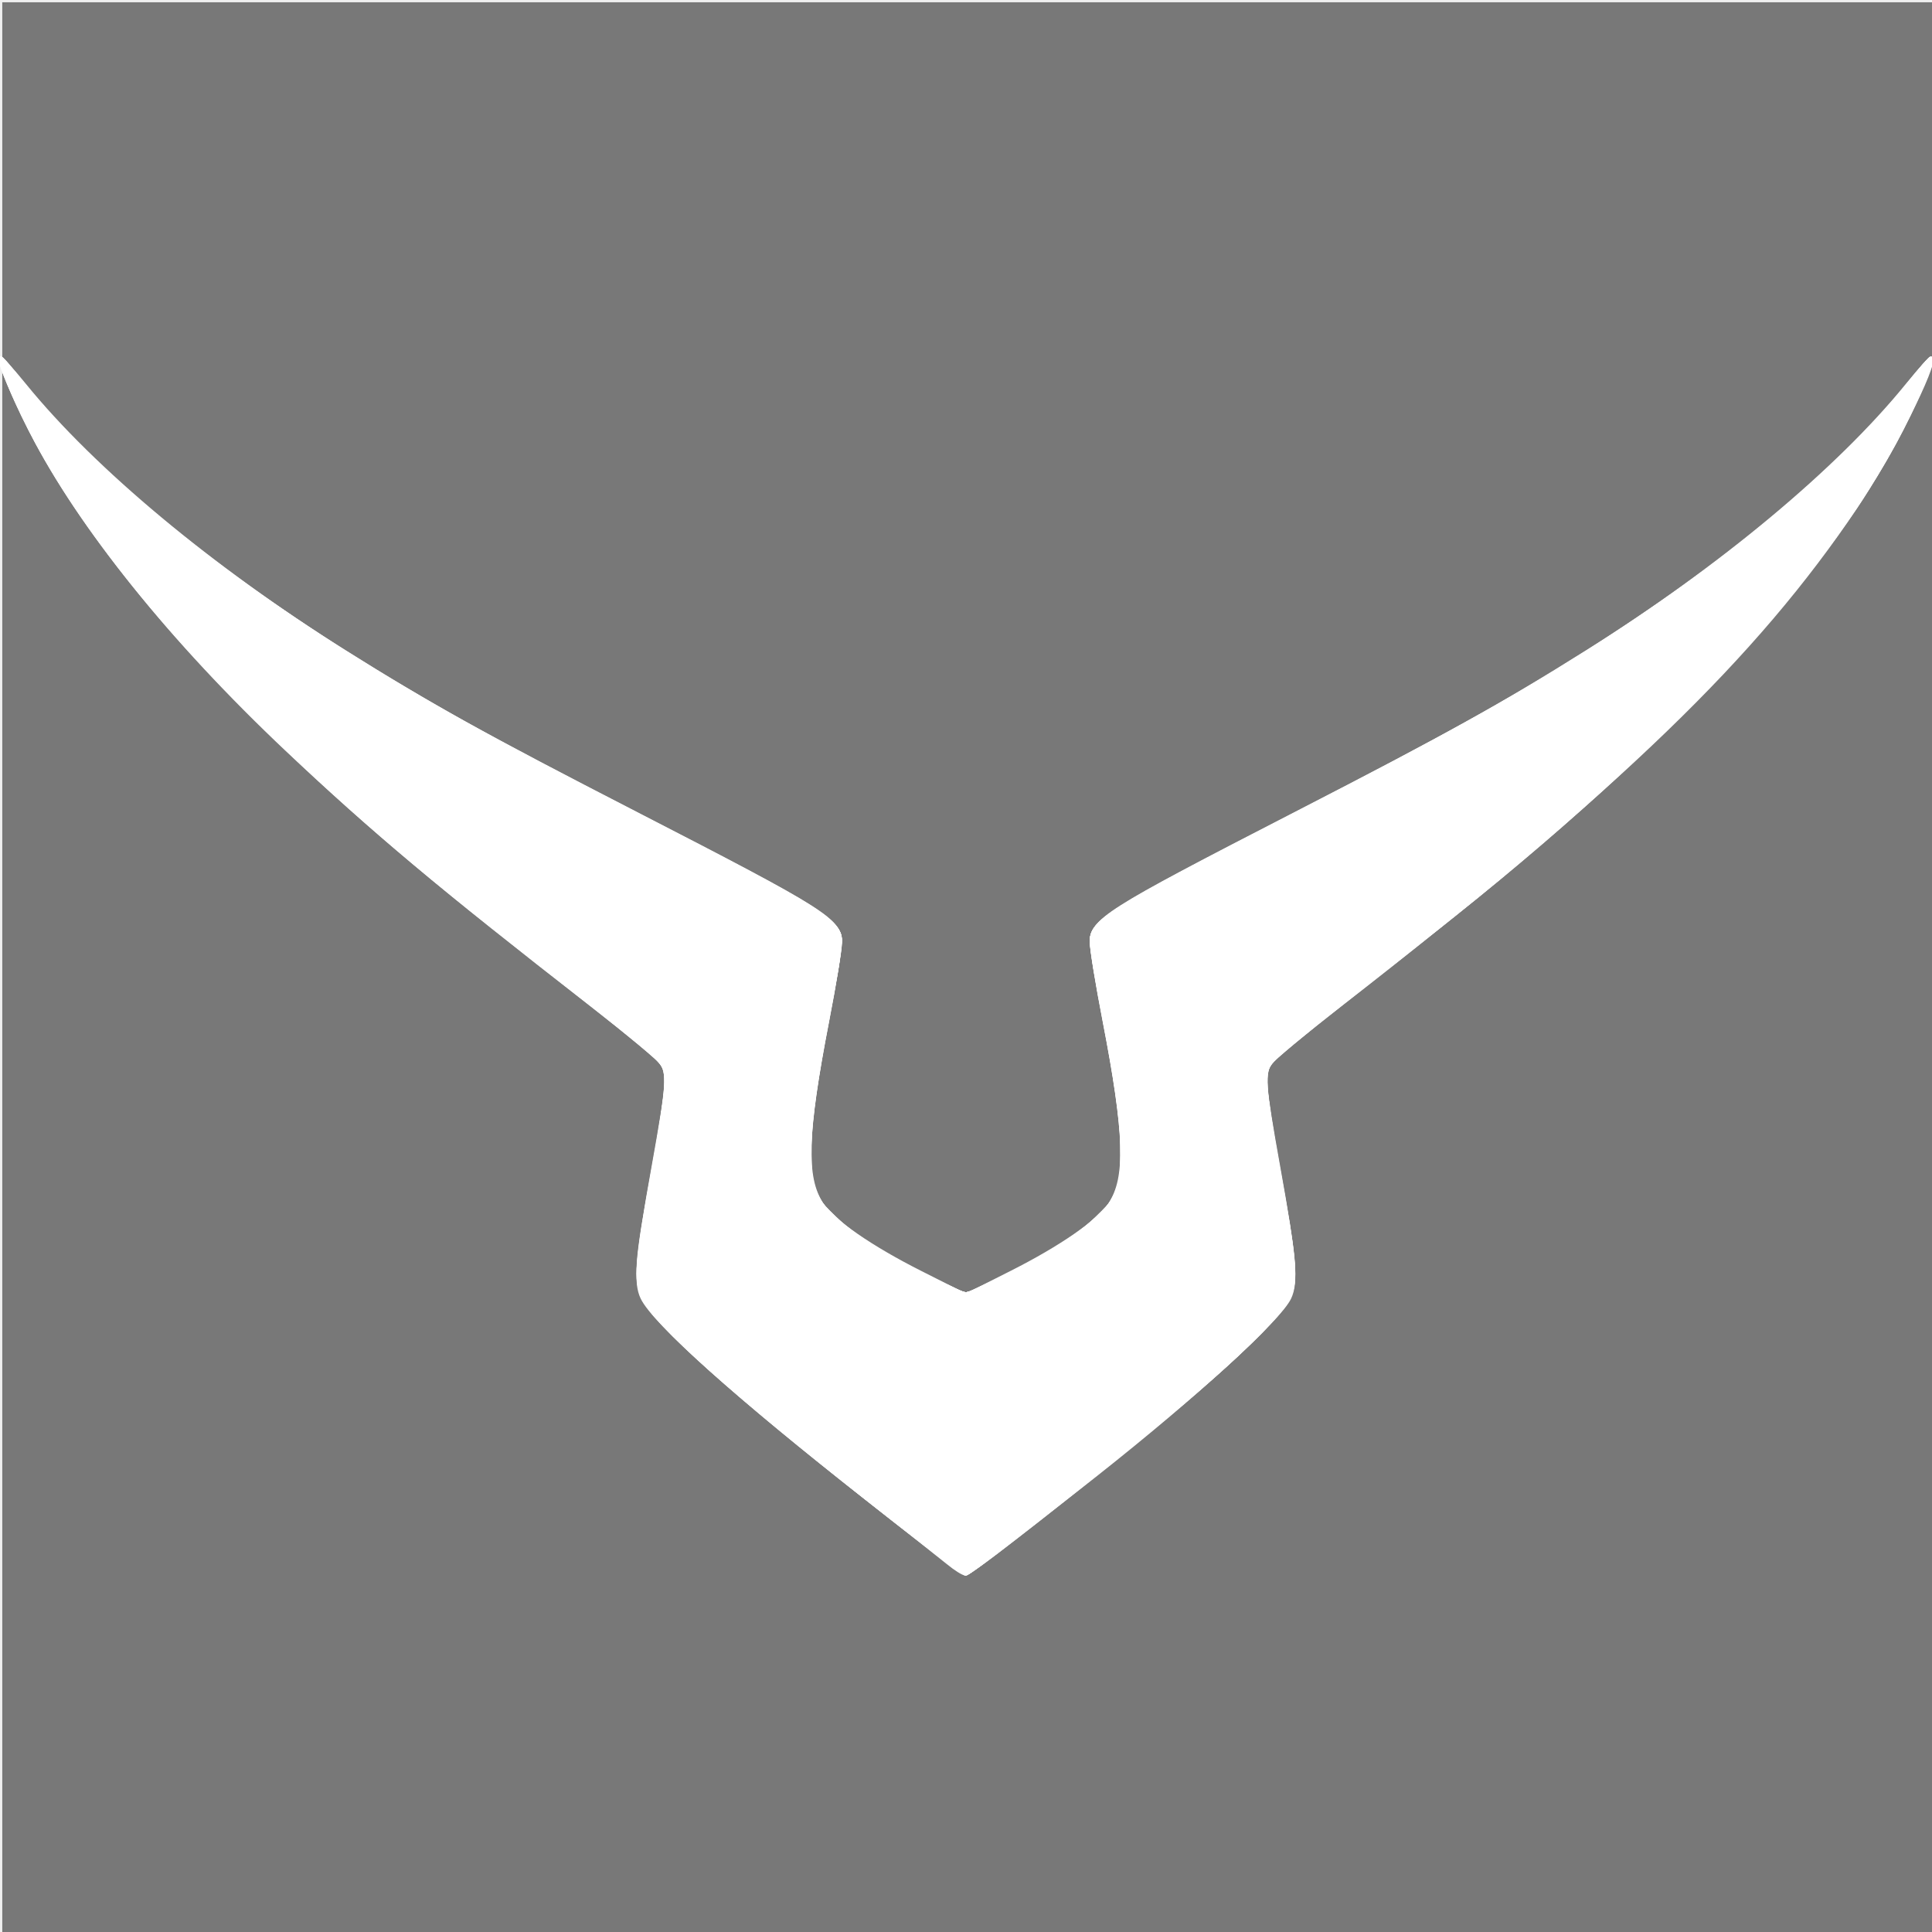
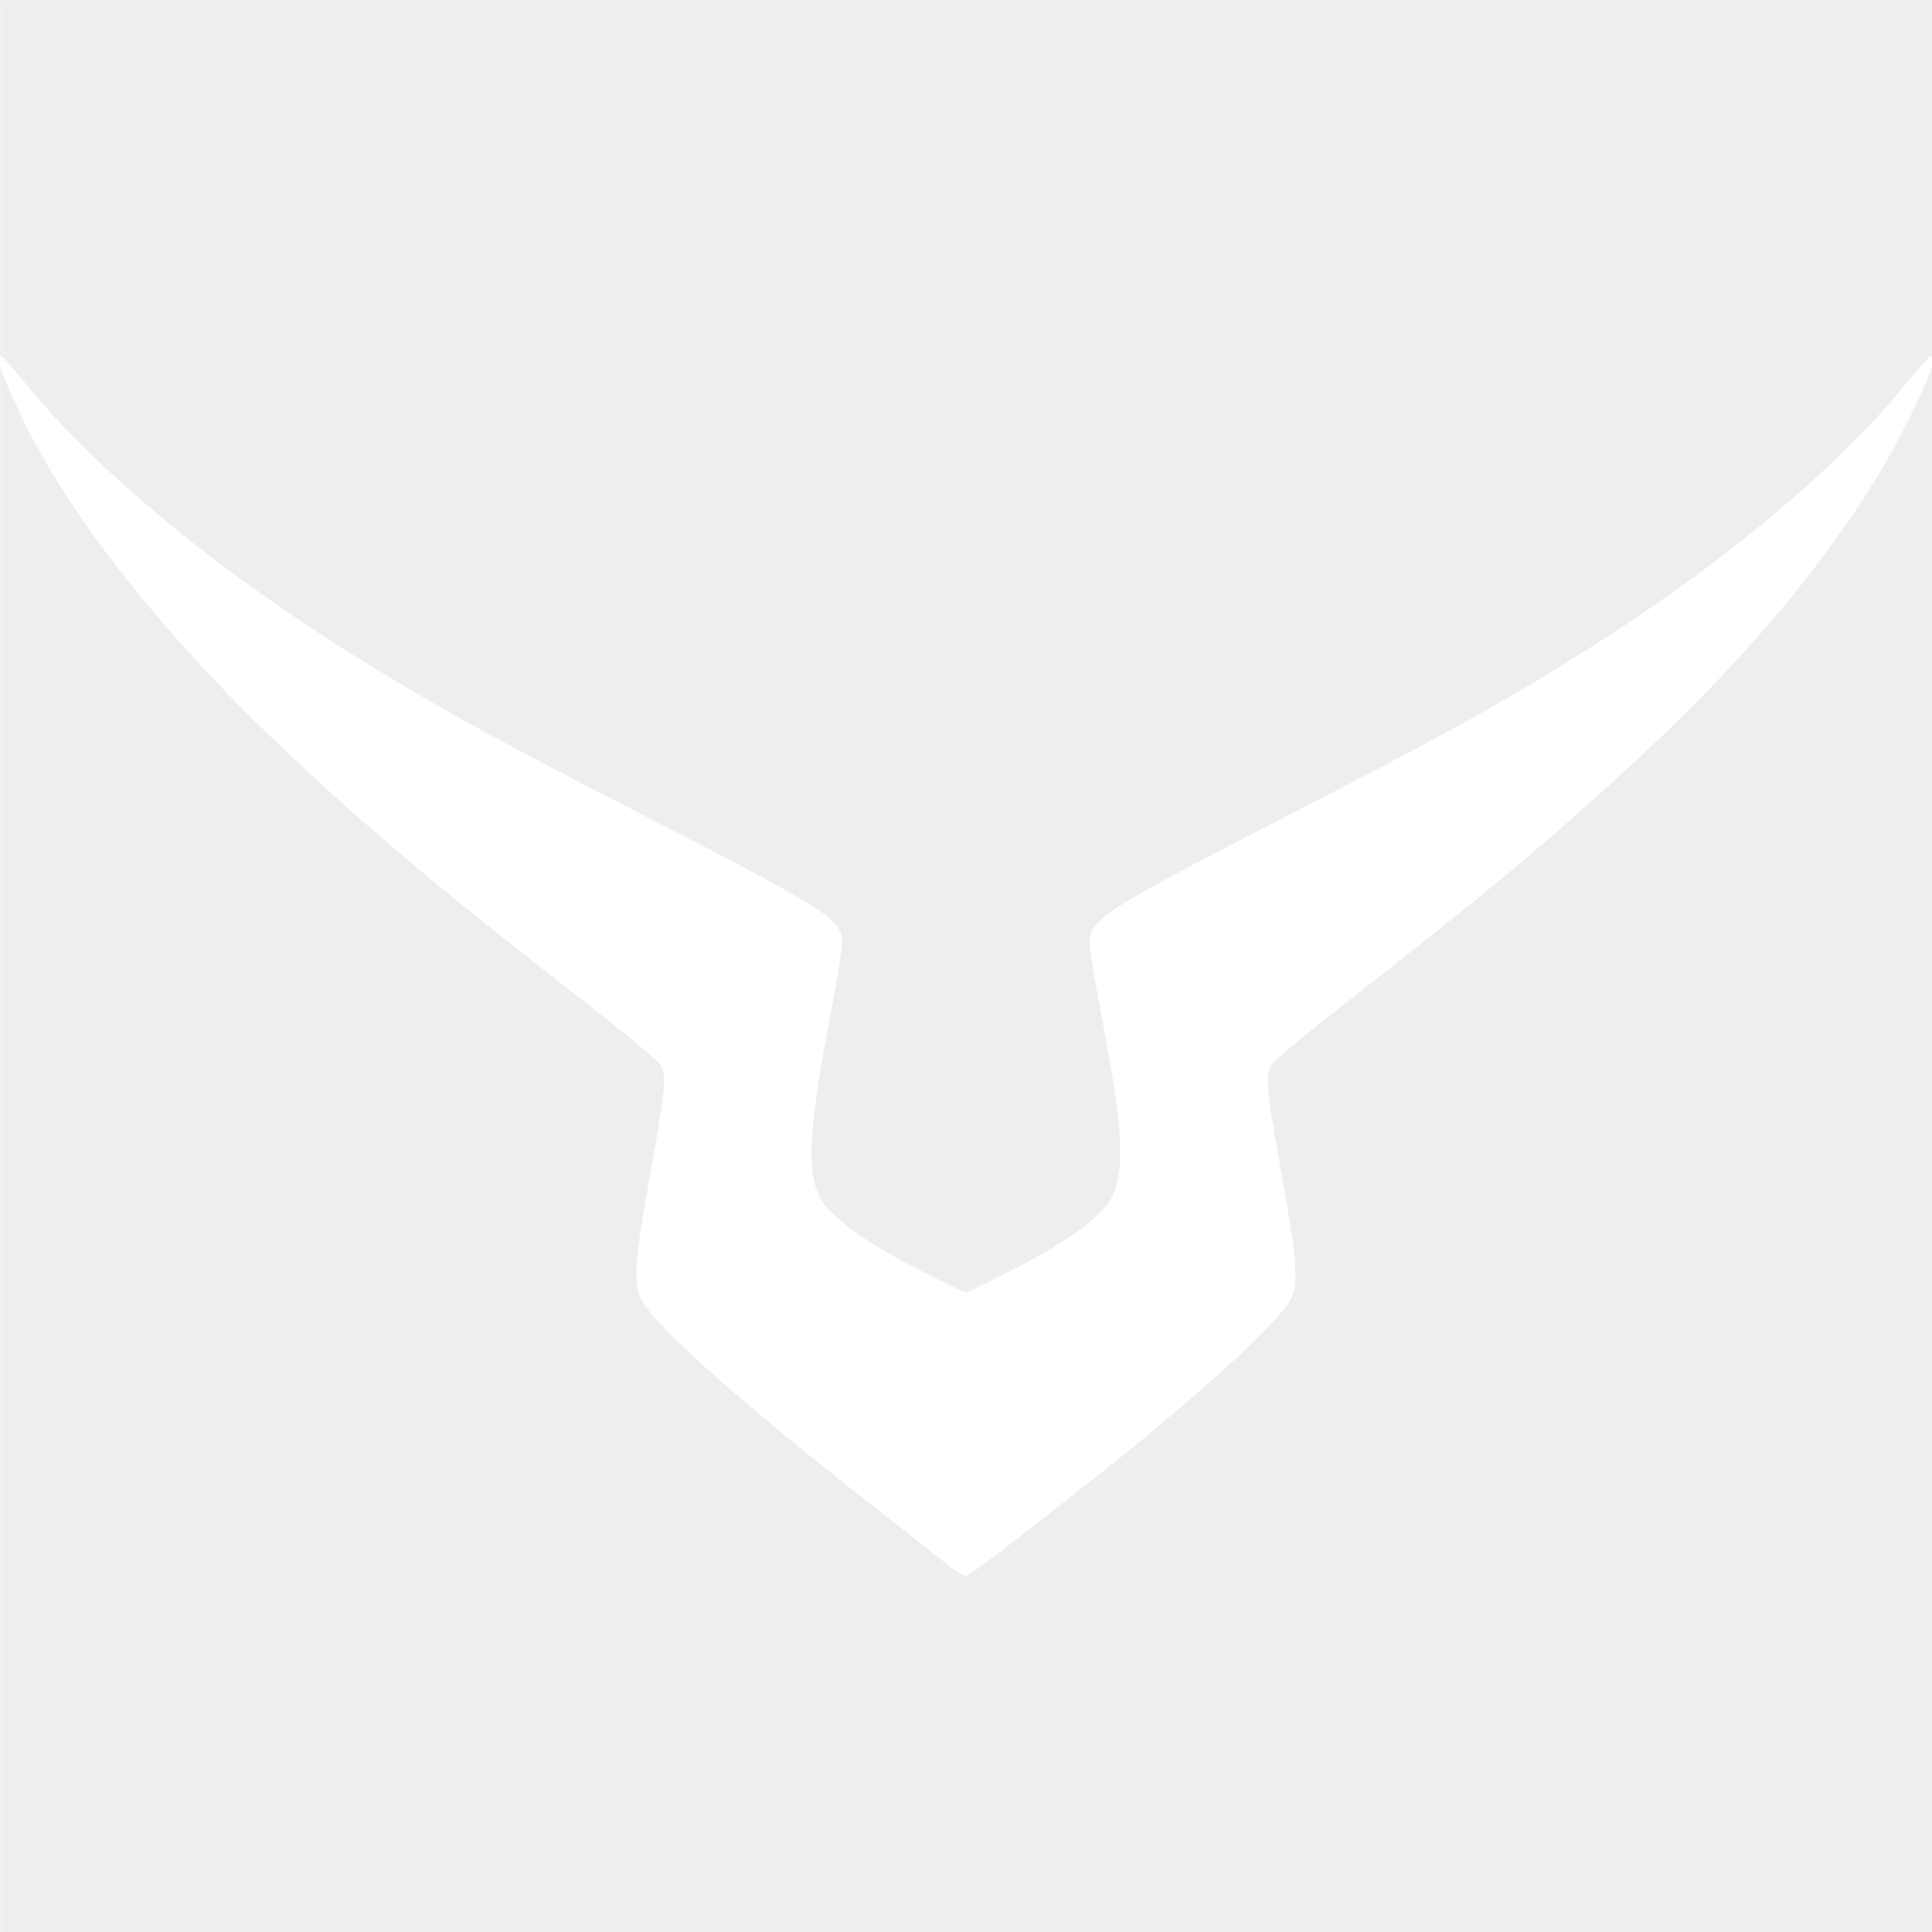
<svg xmlns="http://www.w3.org/2000/svg" version="1.1" id="svg10" width="484.034" height="484.034" viewBox="0 0 484.034 484.034">
  <defs id="defs14" />
  <g id="g18">
-     <rect y="0.567" x="0.567" height="484.034" width="484.034" id="rect862" style="opacity:0.5;fill:#000000;stroke:none;stroke-width:1.134;stroke-opacity:0.51;paint-order:stroke fill markers" />
+     <path d="m 0.567,0.567 h 484.034 v 484.034 H 0.567 Z" style="opacity:0.01;fill:#000000;stroke:none;stroke-width:1.134;stroke-opacity:0.51;paint-order:stroke fill markers" id="rect862" />
    <g style="fill:#ffffff;stroke:#ffffff" id="g856" transform="matrix(0.9999986,0,0,0.9999986,-0.02811916,-0.1463776)">
      <path style="fill:#ffffff;stroke:#ffffff;stroke-width:0.807" d="m 237.58,391.765 c -1.775,-1.458 -11.032,-8.765 -20.571,-16.239 -31.953,-25.034 -53.174,-44.031 -56.119,-50.237 -1.836,-3.869 -1.305,-10.051 2.852,-33.222 3.595,-20.036 3.83,-23.049 2.001,-25.66 -0.687,-0.981 -8.583,-7.49 -17.546,-14.464 C 110.222,222.397 93.626,208.491 71.905,188.017 43.14,160.903 19.944,132.081 7.878,108.461 3.265,99.431 -0.434,90.518 0.176,89.908 0.36,89.724 3.088,92.744 6.237,96.619 23.506,117.863 52.939,142.386 86.309,163.334 c 21.679,13.609 34.518,20.735 73.422,40.751 47.653,24.517 50.824,26.536 50.824,32.363 0,1.714 -1.44,10.513 -3.201,19.553 -5.472,28.101 -5.805,39.248 -1.368,45.866 2.888,4.308 12.205,10.758 24.535,16.986 l 11.496,5.806 11.496,-5.806 c 12.331,-6.228 21.647,-12.677 24.535,-16.986 4.436,-6.618 4.104,-17.766 -1.368,-45.866 -1.76,-9.04 -3.201,-17.839 -3.201,-19.553 0,-5.827 3.17,-7.845 50.824,-32.363 38.904,-20.016 51.743,-27.141 73.422,-40.751 33.37,-20.948 62.803,-45.471 80.072,-66.715 3.15,-3.875 5.877,-6.895 6.061,-6.711 1.442,1.442 -10.141,24.348 -18.889,37.356 -25.167,37.422 -59.134,70.219 -129.131,124.68 -8.963,6.974 -16.859,13.483 -17.546,14.464 -1.829,2.611 -1.593,5.624 2.001,25.66 4.17,23.244 4.69,29.348 2.833,33.262 -2.561,5.397 -23.66,24.664 -48.437,44.233 -23.827,18.818 -31.885,24.924 -32.848,24.89 -0.569,-0.02 -2.486,-1.229 -4.261,-2.686 z" id="path898" />
      <path style="fill:#ffffff;stroke:#ffffff;stroke-width:0.807" d="m 232.019,387.26 c -43.558,-33.768 -67.101,-54.364 -70.744,-61.891 -2.222,-4.591 -1.927,-8.965 2.063,-30.512 3.788,-20.457 4.257,-25.581 2.574,-28.149 -0.718,-1.095 -8.846,-7.894 -18.063,-15.108 -9.217,-7.214 -21.912,-17.227 -28.211,-22.251 C 58.917,180.918 18.048,134.704 2.417,96.798 1.069,93.53 0.065,90.571 0.185,90.223 0.305,89.874 2.735,92.493 5.585,96.042 25.037,120.269 58.492,147.132 99.63,171.56 c 17.991,10.683 27.716,15.96 59.697,32.391 46.417,23.848 51.227,26.883 51.227,32.324 0,1.653 -1.437,10.464 -3.192,19.58 -5.439,28.236 -5.863,39.94 -1.662,45.84 3.758,5.277 14.359,12.388 28.855,19.354 l 7.462,3.586 7.462,-3.586 c 14.495,-6.966 25.097,-14.077 28.855,-19.354 4.201,-5.899 3.776,-17.604 -1.662,-45.84 -1.756,-9.115 -3.192,-17.926 -3.192,-19.58 0,-5.441 4.81,-8.476 51.227,-32.324 42.659,-21.917 62.697,-33.331 85.916,-48.94 28.582,-19.214 53.653,-41.061 68.006,-59.262 2.733,-3.466 5.075,-5.984 5.204,-5.597 0.129,0.387 -0.868,3.378 -2.215,6.646 -15.631,37.906 -56.5,84.119 -117.222,132.552 -6.299,5.024 -18.994,15.037 -28.211,22.251 -9.217,7.214 -17.345,14.012 -18.063,15.108 -1.681,2.565 -1.215,7.67 2.567,28.149 3.56,19.272 4.122,25.061 2.817,29.013 -2.375,7.196 -25.744,27.924 -71.28,63.226 -5.243,4.065 -9.837,7.391 -10.208,7.391 -0.371,0 -4.87,-3.252 -9.997,-7.227 z" id="path896" />
      <path style="fill:#ffffff;stroke:#ffffff;stroke-width:0.807" d="m 227.846,383.916 c -44.006,-34.242 -64.973,-52.941 -67.314,-60.032 -1.292,-3.915 -0.757,-9.076 3.266,-31.485 3.685,-20.528 3.857,-23.504 1.531,-26.462 -0.914,-1.162 -11.533,-9.815 -23.597,-19.228 C 129.669,237.295 114.715,225.378 108.502,220.227 60.21,180.187 26.063,142.508 8.931,110.359 4.924,102.84 -0.374,90.458 0.179,89.905 0.342,89.742 1.964,91.518 3.785,93.849 18.291,112.422 41.645,133.269 68.975,152.042 c 26.229,18.017 46.161,29.353 102.485,58.289 34.85,17.904 39.098,20.728 39.09,25.988 -0.002,1.581 -1.454,10.316 -3.224,19.412 -5.445,27.969 -5.871,40.001 -1.626,45.963 3.904,5.483 15.052,12.962 28.932,19.411 l 7.385,3.431 7.385,-3.431 c 13.88,-6.449 25.028,-13.928 28.932,-19.411 4.245,-5.962 3.82,-17.994 -1.626,-45.963 -1.771,-9.096 -3.222,-17.831 -3.224,-19.412 -0.008,-5.26 4.239,-8.084 39.09,-25.988 56.325,-28.936 76.256,-40.272 102.485,-58.289 27.33,-18.773 50.684,-39.62 65.189,-58.193 1.821,-2.332 3.444,-4.107 3.606,-3.945 0.553,0.553 -4.745,12.935 -8.751,20.454 -17.132,32.15 -51.279,69.829 -99.571,109.869 -6.213,5.151 -21.167,17.068 -33.231,26.481 -12.064,9.413 -22.682,18.066 -23.597,19.228 -2.327,2.958 -2.155,5.934 1.531,26.462 4.023,22.409 4.558,27.57 3.266,31.485 -1.303,3.948 -9.65,12.704 -23.4,24.544 -14.978,12.898 -55.142,44.794 -57.586,45.732 -0.554,0.213 -7.155,-4.397 -14.669,-10.244 z" id="path894" />
      <path style="fill:#ffffff;stroke:#ffffff;stroke-width:0.807" d="m 237.176,391.103 c -30.049,-22.745 -61.584,-49.082 -71.184,-59.452 -7.524,-8.127 -7.58,-9.129 -2.179,-39.101 1.748,-9.699 3.178,-19.336 3.178,-21.416 0,-4.793 -0.208,-4.995 -25.008,-24.311 C 77.253,196.407 41.808,161.654 17.776,125.042 9.82,112.92 -1.041,91.125 0.239,89.845 0.379,89.705 1.776,91.304 3.343,93.4 17.173,111.904 43.449,134.983 73.815,155.3 c 23.915,16 39.783,25.112 78.655,45.168 40.476,20.882 48.81,25.42 53.624,29.199 5.526,4.337 5.492,3.621 1.233,25.799 -4.138,21.548 -5.365,33.736 -4.052,40.241 0.873,4.324 1.465,5.275 6.003,9.638 5.578,5.363 14.317,10.821 25.42,15.879 l 7.318,3.333 7.318,-3.333 c 11.103,-5.057 19.842,-10.516 25.42,-15.879 4.538,-4.362 5.131,-5.314 6.003,-9.638 1.313,-6.506 0.086,-18.694 -4.052,-40.241 -1.775,-9.242 -3.227,-18.04 -3.227,-19.551 0,-5.12 3.816,-7.449 58.084,-35.447 14.42,-7.44 29.486,-15.348 33.479,-17.575 53.11,-29.614 92.738,-60.19 114.929,-88.676 1.974,-2.534 3.699,-4.496 3.835,-4.361 1.27,1.27 -9.627,23.119 -17.548,35.186 -24.032,36.612 -59.477,71.365 -124.207,121.781 -24.8,19.316 -25.008,19.518 -25.008,24.311 0,2.08 1.43,11.717 3.178,21.416 5.791,32.135 5.958,30.986 -6.278,43.057 -4.728,4.665 -14.043,13.029 -20.698,18.587 -16.591,13.856 -50.295,40.32 -51.3,40.28 -0.182,-0.007 -2.327,-1.524 -4.767,-3.372 z" id="path892" />
      <path style="fill:#ffffff;stroke:#ffffff;stroke-width:0.807" d="m 233.882,388.562 c -29.098,-22.248 -58.46,-46.831 -67.162,-56.229 -8.323,-8.99 -8.343,-9.255 -2.878,-39.684 1.732,-9.645 3.149,-19.282 3.149,-21.416 0,-4.956 -0.004,-4.959 -27.025,-26.026 C 115.553,226.175 110.072,221.719 94.79,208.489 47.92,167.91 16.007,129.332 2.834,97.33 1.217,93.403 0.011,90.073 0.153,89.931 0.296,89.788 2.639,92.457 5.36,95.861 23.381,118.404 51.837,142.024 88.739,165.07 c 20.55,12.834 35.674,21.133 80.439,44.142 28.356,14.575 32.055,16.653 37.948,21.322 4.337,3.437 4.337,3.427 0.19,24.937 -4.18,21.679 -5.389,33.657 -4.058,40.192 0.89,4.368 1.477,5.312 6.021,9.681 5.545,5.331 14.512,10.94 25.545,15.979 l 7.194,3.286 7.194,-3.286 c 11.033,-5.039 19.999,-10.648 25.545,-15.979 4.544,-4.368 5.131,-5.312 6.021,-9.681 1.331,-6.535 0.122,-18.514 -4.058,-40.192 -4.147,-21.511 -4.148,-21.5 0.19,-24.937 5.893,-4.669 9.592,-6.748 37.948,-21.322 44.765,-23.009 59.889,-31.308 80.439,-44.142 36.902,-23.046 65.358,-46.666 83.379,-69.209 2.721,-3.404 5.064,-6.073 5.207,-5.93 0.142,0.142 -1.064,3.472 -2.68,7.399 -13.173,32.002 -45.087,70.58 -91.956,111.159 -15.282,13.231 -20.763,17.686 -45.176,36.719 -27.021,21.066 -27.025,21.07 -27.025,26.026 0,2.134 1.417,11.771 3.149,21.416 3.98,22.165 4.462,26.55 3.363,30.631 -1.159,4.305 -8.443,12.122 -22.918,24.595 -15.343,13.221 -57.418,46.632 -58.691,46.606 -0.182,-0.004 -3.811,-2.667 -8.063,-5.918 z" id="path890" />
      <path style="fill:#ffffff;stroke:#ffffff;stroke-width:0.807" d="m 227.482,383.479 c -39.036,-30.467 -59.504,-48.123 -65.024,-56.089 -2.134,-3.08 -2.312,-3.885 -2.182,-9.876 0.078,-3.587 1.621,-14.499 3.429,-24.247 1.808,-9.749 3.287,-19.566 3.287,-21.815 0,-3.763 -0.274,-4.351 -3.429,-7.351 -1.886,-1.793 -12.686,-10.469 -24,-19.279 C 103.229,216.528 82.196,198.291 60.376,176.162 35.454,150.887 17.435,127.415 7.507,107.294 3.319,98.808 -0.256,90.353 0.343,90.353 c 0.176,0 2.751,2.939 5.723,6.531 24.584,29.715 63.498,59.044 117.363,88.454 7.321,3.997 26.38,13.971 42.353,22.163 39.993,20.512 44.773,23.54 44.773,28.362 0,1.436 -1.459,10.187 -3.242,19.445 -1.783,9.258 -3.653,21.037 -4.155,26.175 -1.62,16.587 0.558,21.226 14.243,30.332 6.782,4.513 22.487,12.465 24.617,12.465 2.129,0 17.834,-7.953 24.617,-12.465 13.685,-9.106 15.863,-13.745 14.243,-30.332 -0.502,-5.138 -2.372,-16.916 -4.155,-26.175 -1.783,-9.258 -3.242,-18.008 -3.242,-19.445 0,-4.822 4.78,-7.85 44.773,-28.362 15.973,-8.192 35.032,-18.166 42.353,-22.163 53.865,-29.41 92.779,-58.739 117.363,-88.454 2.972,-3.592 5.547,-6.531 5.723,-6.531 0.599,0 -2.977,8.455 -7.164,16.941 -15.543,31.5 -50.76,70.901 -100.191,112.096 -6.212,5.177 -20.551,16.621 -31.866,25.431 -11.314,8.81 -22.114,17.486 -24,19.279 -3.154,3 -3.429,3.588 -3.429,7.351 0,2.25 1.479,12.067 3.287,21.815 3.806,20.52 4.364,29.491 2.053,33.018 -5.044,7.699 -25.113,25.324 -59.391,52.158 -17.112,13.396 -20.589,16.044 -21.064,16.044 -0.187,0 -6.688,-4.954 -14.445,-11.008 z" id="path888" />
      <path style="fill:#ffffff;stroke:#ffffff;stroke-width:0.807" d="m 229.466,384.996 c -39.926,-31.117 -62.771,-50.867 -67.737,-58.559 -2.326,-3.603 -1.812,-12.2 1.949,-32.639 1.822,-9.9 3.313,-19.898 3.313,-22.219 0,-3.91 -0.251,-4.46 -3.429,-7.508 -1.886,-1.809 -12.867,-10.648 -24.403,-19.643 C 103.98,216.999 87.452,202.825 65.881,181.586 33.157,149.365 12.475,121.344 1.969,94.992 0.952,92.44 0.234,90.353 0.372,90.353 c 0.139,0 2.264,2.489 4.722,5.532 C 24.84,120.323 58.494,147.401 99.227,171.624 c 16.59,9.865 31.423,17.881 64.538,34.876 41.38,21.237 46.79,24.604 46.79,29.123 0,1.257 -1.435,9.835 -3.188,19.062 -7.898,41.561 -6.996,46.318 10.964,57.823 6.777,4.341 21.745,11.794 23.686,11.794 1.941,0 16.91,-7.453 23.686,-11.794 17.96,-11.505 18.862,-16.262 10.964,-57.823 -1.754,-9.227 -3.188,-17.805 -3.188,-19.062 0,-4.519 5.41,-7.886 46.79,-29.123 16.639,-8.539 35.516,-18.422 41.95,-21.963 52.282,-28.77 90.142,-57.192 113.908,-85.512 4.003,-4.77 7.392,-8.672 7.532,-8.672 0.14,0 -0.577,2.087 -1.595,4.639 -7.997,20.06 -21.897,41.029 -42.915,64.739 -22.642,25.543 -50.445,50.522 -94.276,84.698 -11.536,8.995 -22.518,17.834 -24.403,19.643 -3.177,3.048 -3.429,3.598 -3.429,7.508 0,2.321 1.491,12.319 3.313,22.219 3.762,20.438 4.275,29.036 1.949,32.639 -3.707,5.742 -21.945,22.241 -44.342,40.115 -16.6,13.248 -35.484,27.911 -35.945,27.911 -0.222,0 -5.87,-4.26 -12.55,-9.467 z" id="path886" />
      <path style="fill:#ffffff;stroke:#ffffff;stroke-width:0.807" d="m 233.143,387.848 c -34.559,-26.813 -61.096,-49.175 -68.142,-57.422 -6.149,-7.198 -6.203,-9.752 -0.823,-38.965 1.535,-8.337 2.796,-17.217 2.802,-19.734 0.009,-3.992 -0.291,-4.878 -2.352,-6.94 -1.3,-1.3 -12.099,-9.949 -23.999,-19.222 C 102.729,216.031 81.741,197.843 60.06,175.74 34.758,149.946 18.219,128.321 7.58,107.121 3.616,99.223 -0.187,90.353 0.39,90.353 c 0.129,0 2.246,2.489 4.705,5.532 15.563,19.262 39.336,39.931 68.317,59.397 24.008,16.125 42.702,26.744 88.739,50.405 42.255,21.717 48.403,25.543 48.403,30.118 0,1.122 -1.436,9.604 -3.191,18.849 -5.333,28.089 -6.073,39.234 -2.999,45.177 1.627,3.146 7.958,8.967 13.863,12.747 6.101,3.905 21.968,11.725 23.79,11.725 1.822,0 17.688,-7.82 23.79,-11.725 5.905,-3.779 12.236,-9.601 13.863,-12.747 3.074,-5.944 2.334,-17.089 -2.999,-45.177 -1.755,-9.245 -3.191,-17.727 -3.191,-18.849 0,-4.575 6.148,-8.401 48.403,-30.118 46.038,-23.661 64.732,-34.28 88.74,-50.405 28.981,-19.466 52.754,-40.134 68.317,-59.397 2.458,-3.043 4.575,-5.532 4.705,-5.532 0.577,0 -3.226,8.87 -7.19,16.768 -11.448,22.812 -30.847,47.501 -59.101,75.218 -21.319,20.914 -38.313,35.442 -73.957,63.226 -11.895,9.272 -22.691,17.922 -23.991,19.222 -2.061,2.061 -2.362,2.947 -2.352,6.94 0.006,2.517 1.267,11.398 2.802,19.734 5.38,29.214 5.326,31.768 -0.823,38.965 -5.249,6.144 -21.397,20.256 -42.326,36.991 -18.348,14.671 -34.342,27.093 -34.811,27.037 -0.155,-0.019 -4.093,-2.991 -8.752,-6.606 z" id="path884" />
      <path style="fill:#ffffff;stroke:#ffffff;stroke-width:0.807" d="m 233.143,387.842 c -37.075,-28.791 -63.619,-51.381 -69.449,-59.102 -3.283,-4.348 -3.353,-4.575 -3.296,-10.692 0.033,-3.592 1.445,-13.795 3.321,-23.997 1.795,-9.761 3.266,-19.807 3.268,-22.325 0.004,-3.988 -0.3,-4.881 -2.358,-6.939 -1.299,-1.299 -12.091,-9.949 -23.982,-19.222 C 77.546,196.356 42.412,161.895 18.565,125.82 10.414,113.489 -0.183,92.688 1.055,91.449 1.224,91.281 3.127,93.389 5.284,96.134 19.346,114.034 44.323,135.733 73.264,155.195 c 24.431,16.429 41.459,26.114 88.08,50.099 33.185,17.072 42.684,22.4 46.814,26.259 2.474,2.311 2.573,2.632 2.062,6.648 -0.296,2.321 -1.777,10.573 -3.293,18.337 -4.784,24.514 -5.554,37.511 -2.564,43.293 1.627,3.146 7.958,8.967 13.863,12.747 6.101,3.905 21.968,11.725 23.79,11.725 1.822,0 17.688,-7.82 23.79,-11.725 5.905,-3.779 12.236,-9.601 13.863,-12.747 2.99,-5.781 2.22,-18.779 -2.564,-43.293 -1.515,-7.765 -2.997,-16.017 -3.293,-18.337 -0.511,-4.016 -0.412,-4.337 2.062,-6.648 4.131,-3.859 13.629,-9.186 46.814,-26.259 46.621,-23.984 63.649,-33.67 88.08,-50.099 28.941,-19.462 53.918,-41.161 67.981,-59.061 2.157,-2.746 4.06,-4.854 4.229,-4.685 1.238,1.238 -9.359,22.039 -17.51,34.37 -23.847,36.075 -58.981,70.537 -122.082,119.745 -11.89,9.272 -22.682,17.922 -23.982,19.222 -2.059,2.059 -2.362,2.952 -2.358,6.939 0.002,2.517 1.473,12.563 3.268,22.325 1.876,10.202 3.288,20.405 3.321,23.997 0.056,6.098 -0.022,6.355 -3.233,10.609 -3.422,4.532 -17.519,17.427 -32.806,30.008 -13.823,11.376 -45.11,35.868 -45.72,35.79 -0.145,-0.018 -4.075,-2.994 -8.734,-6.612 z" id="path882" />
      <path style="fill:#ffffff;stroke:#ffffff;stroke-width:0.807" d="m 238.79,392.174 c -1.553,-1.242 -10.629,-8.375 -20.168,-15.851 -9.539,-7.476 -21.701,-17.234 -27.025,-21.686 -11.834,-9.895 -28.369,-25.883 -29.983,-28.991 -1.931,-3.718 -1.379,-11.889 2.112,-31.281 1.796,-9.976 3.266,-20.245 3.266,-22.819 0,-5.791 1.548,-4.267 -27.015,-26.59 C 104.087,216.907 86.922,202.243 66.27,181.992 39.852,156.086 19.49,130.263 8.293,108.464 3.925,99.96 0.534,91.97 1.067,91.437 c 0.176,-0.176 1.768,1.596 3.538,3.937 8.392,11.1 29.08,30.75 46.218,43.901 27.234,20.897 54.909,37.476 108.908,65.242 43.102,22.164 50.824,26.87 50.824,30.981 0,0.901 -1.305,8.454 -2.9,16.785 -3.874,20.229 -5.14,29.268 -5.116,36.525 0.033,10.066 2.397,14.259 11.979,21.249 6.096,4.447 25.012,14.247 27.499,14.247 2.487,0 21.403,-9.8 27.499,-14.247 9.582,-6.989 11.946,-11.183 11.979,-21.249 0.024,-7.257 -1.242,-16.295 -5.116,-36.525 -1.595,-8.331 -2.9,-15.884 -2.9,-16.785 0,-4.11 7.721,-8.817 50.824,-30.981 53.999,-27.767 81.673,-44.345 108.908,-65.242 17.138,-13.15 37.826,-32.801 46.218,-43.901 1.77,-2.341 3.362,-4.113 3.538,-3.937 1.189,1.189 -9.265,21.89 -16.952,33.569 -23.872,36.269 -58.824,70.649 -121.957,119.96 -28.556,22.304 -27.015,20.788 -27.015,26.58 0,2.574 1.47,12.842 3.266,22.819 3.491,19.392 4.043,27.563 2.112,31.281 -1.618,3.116 -18.175,19.12 -29.983,28.982 -12.52,10.457 -49.87,39.895 -50.536,39.833 -0.158,-0.015 -1.558,-1.044 -3.111,-2.286 z" id="path880" />
      <path style="fill:#ffffff;stroke:#ffffff;stroke-width:0.807" d="m 236.773,390.577 c -2.662,-2.118 -11.919,-9.43 -20.571,-16.249 -8.652,-6.819 -19.906,-15.866 -25.008,-20.105 -11.306,-9.392 -27.968,-25.45 -29.519,-28.451 -1.896,-3.667 -1.309,-12.437 2.091,-31.22 3.065,-16.931 3.849,-24.968 2.722,-27.904 -0.278,-0.723 -11.441,-9.891 -24.807,-20.373 -37.687,-29.555 -54.308,-43.732 -75.416,-64.33 C 35.757,152.176 12.798,121.349 2.903,96.873 1.751,94.025 0.916,91.589 1.045,91.459 1.175,91.329 2.899,93.295 4.876,95.826 20.585,115.941 51.708,142.034 85.231,163.194 c 22.791,14.386 37.599,22.541 87.811,48.36 24.574,12.636 31.247,16.47 35.38,20.327 2.74,2.557 2.821,1.519 -2.084,26.674 -2.809,14.408 -3.314,18.57 -3.375,27.832 -0.059,8.985 0.178,11.347 1.354,13.5 1.943,3.554 6.083,7.569 11.839,11.477 6.102,4.144 23.681,12.939 25.861,12.939 2.18,0 19.759,-8.795 25.861,-12.939 5.756,-3.909 9.896,-7.923 11.839,-11.477 1.176,-2.153 1.413,-4.515 1.354,-13.5 -0.061,-9.262 -0.566,-13.424 -3.375,-27.832 -4.905,-25.155 -4.824,-24.117 -2.084,-26.674 4.132,-3.857 10.806,-7.691 35.38,-20.327 50.212,-25.819 65.02,-33.974 87.811,-48.36 33.524,-21.16 64.647,-47.253 80.356,-67.368 1.977,-2.532 3.701,-4.497 3.831,-4.367 0.13,0.13 -0.706,2.566 -1.857,5.414 -9.895,24.477 -32.855,55.303 -63.362,85.073 -21.108,20.598 -37.729,34.776 -75.416,64.33 -13.366,10.482 -24.529,19.65 -24.807,20.373 -1.127,2.936 -0.342,10.973 2.722,27.904 3.412,18.847 3.992,27.578 2.074,31.201 -1.328,2.508 -14.793,15.86 -24.259,24.056 -9.233,7.994 -55.487,44.731 -56.213,44.647 -0.142,-0.016 -2.436,-1.762 -5.098,-3.88 z" id="path878" />
      <path style="fill:#ffffff;stroke:#ffffff;stroke-width:0.807" d="m 238.014,391.424 c -21.44,-16.739 -39.381,-31.018 -47.224,-37.586 -11.746,-9.837 -27.573,-25.1 -29.122,-28.084 -1.89,-3.641 -1.299,-12.276 2.115,-30.92 1.785,-9.749 3.292,-20.066 3.349,-22.928 0.124,-6.249 2.637,-3.752 -27.506,-27.332 C 104.582,217.159 87.305,202.396 65.86,181.541 43.47,159.767 21.763,132.84 10.808,113.249 7.533,107.393 0.566,91.938 1.004,91.501 1.156,91.348 2.899,93.295 4.876,95.826 14.487,108.134 35.281,127.643 52.87,140.857 c 30.396,22.834 52.872,36.109 116.945,69.072 28.282,14.55 34.022,17.816 38.138,21.697 3.215,3.033 3.269,1.775 -1.042,24.105 -3.886,20.125 -4.658,26.453 -4.281,35.081 0.303,6.937 0.553,7.924 2.804,11.074 3.529,4.938 13.52,11.887 25.894,18.009 l 10.689,5.288 10.689,-5.288 c 12.374,-6.122 22.366,-13.07 25.894,-18.009 2.251,-3.15 2.501,-4.137 2.804,-11.074 0.377,-8.628 -0.395,-14.955 -4.281,-35.081 -4.312,-22.33 -4.257,-21.072 -1.042,-24.105 4.115,-3.882 9.856,-7.148 38.138,-21.697 64.073,-32.963 86.549,-46.238 116.945,-69.072 17.589,-13.214 38.383,-32.723 47.995,-45.031 1.977,-2.532 3.72,-4.478 3.872,-4.326 0.438,0.438 -6.529,15.892 -9.804,21.749 -11.341,20.279 -33.07,47.046 -56.9,70.092 -20.147,19.484 -39.002,35.507 -73.721,62.649 -28.06,21.936 -25.827,19.684 -25.704,25.916 0.057,2.862 1.563,13.18 3.349,22.928 3.414,18.644 4.005,27.279 2.115,30.92 -2.872,5.535 -25.38,25.598 -54.13,48.25 -21.876,17.236 -25.157,19.681 -26.359,19.639 -0.588,-0.021 -2.327,-1.019 -3.863,-2.218 z" id="path876" />
      <path style="fill:#ffffff;stroke:#ffffff;stroke-width:0.807" d="m 221.849,378.714 c -34.264,-26.974 -57.164,-47.119 -60.172,-52.935 -1.892,-3.658 -1.315,-11.987 2.127,-30.733 1.796,-9.784 3.339,-20.081 3.429,-22.884 0.15,-4.702 -0.025,-5.278 -2.258,-7.45 -1.331,-1.295 -12.766,-10.427 -25.412,-20.294 C 86.418,202.952 58.154,176.634 32.452,144.684 23.569,133.641 12.029,115.956 7.179,105.952 3.232,97.809 0.12,90.039 1.419,91.571 c 0.373,0.439 2.103,2.614 3.844,4.833 9.233,11.765 30.374,31.527 47.98,44.852 28.34,21.449 54.093,36.635 115.898,68.343 28.091,14.412 34.464,18.057 38.829,22.21 3.108,2.957 3.245,0.713 -1.589,25.939 -3.608,18.826 -4.778,33.739 -3.125,39.826 1.821,6.703 11.29,14.184 28.877,22.812 l 9.882,4.848 9.882,-4.848 c 17.588,-8.629 27.057,-16.109 28.877,-22.812 1.653,-6.087 0.483,-21 -3.125,-39.826 -4.834,-25.226 -4.697,-22.982 -1.589,-25.939 4.366,-4.154 10.738,-7.799 38.829,-22.21 61.805,-31.708 87.558,-46.894 115.898,-68.343 17.606,-13.325 38.747,-33.088 47.98,-44.852 1.741,-2.218 3.471,-4.393 3.844,-4.833 1.299,-1.531 -1.813,6.239 -5.76,14.381 -4.85,10.004 -16.389,27.69 -25.273,38.732 -25.702,31.95 -53.966,58.268 -107.111,99.734 -12.645,9.867 -24.081,18.999 -25.412,20.294 -2.233,2.172 -2.408,2.748 -2.258,7.45 0.089,2.803 1.632,13.1 3.429,22.884 3.442,18.747 4.019,27.075 2.127,30.733 -1.64,3.171 -17.602,18.39 -30.568,29.143 -19.112,15.851 -48.506,38.715 -49.772,38.715 -0.666,0 -9.741,-6.716 -20.168,-14.924 z" id="path874" />
      <path style="fill:#ffffff;stroke:#ffffff;stroke-width:0.807" d="m 235.966,389.771 c -2.662,-2.118 -11.919,-9.429 -20.571,-16.248 -28.491,-22.454 -47.081,-38.837 -52.555,-46.316 -1.993,-2.724 -2.303,-3.877 -2.303,-8.584 0,-2.99 1.47,-13.555 3.267,-23.476 1.797,-9.921 3.34,-20.298 3.429,-23.06 0.148,-4.619 -0.033,-5.211 -2.259,-7.378 -1.331,-1.296 -12.766,-10.437 -25.412,-20.314 C 105.961,218.152 94.103,208.108 71.125,186.427 45.457,162.208 23.929,135.968 10.993,113.133 6.89,105.889 1.284,93.641 1.824,93.1 2.009,92.915 4.545,95.58 7.459,99.021 23.787,118.302 47.737,138.649 76.322,157.525 c 24.334,16.069 41.913,25.955 90.499,50.899 30.631,15.725 36.758,19.207 41.149,23.385 3.104,2.954 3.247,0.649 -1.605,25.939 -4.12,21.474 -4.985,35.987 -2.482,41.645 2.751,6.22 13.249,13.909 29.865,21.876 l 8.269,3.965 8.269,-3.965 c 16.616,-7.967 27.114,-15.656 29.865,-21.876 2.503,-5.659 1.638,-20.171 -2.482,-41.645 -4.853,-25.29 -4.71,-22.985 -1.605,-25.939 4.391,-4.178 10.518,-7.66 41.149,-23.385 48.587,-24.943 66.165,-34.83 90.499,-50.899 28.348,-18.72 52.608,-39.332 68.859,-58.505 2.917,-3.441 5.454,-6.105 5.639,-5.92 0.541,0.541 -5.066,12.789 -9.169,20.032 -16.753,29.573 -45.384,61.798 -85.902,96.685 -12.447,10.717 -24.477,20.429 -51.559,41.624 -9.105,7.126 -17.092,13.606 -17.748,14.4 -1.826,2.209 -1.262,9.108 2.397,29.306 1.797,9.921 3.267,20.485 3.267,23.476 0,4.707 -0.309,5.86 -2.303,8.584 -5.289,7.228 -23.688,23.523 -50.538,44.759 -23.033,18.218 -27.677,21.717 -28.784,21.686 -0.585,-0.016 -3.243,-1.762 -5.905,-3.88 z M 0.807,91.563 c 0,-0.222 0.182,-0.403 0.403,-0.403 0.222,0 0.403,0.182 0.403,0.403 0,0.222 -0.182,0.403 -0.403,0.403 -0.222,0 -0.403,-0.182 -0.403,-0.403 z m 481.613,0 c 0,-0.222 0.182,-0.403 0.403,-0.403 0.222,0 0.403,0.182 0.403,0.403 0,0.222 -0.182,0.403 -0.403,0.403 -0.222,0 -0.403,-0.182 -0.403,-0.403 z" id="path872" />
      <path style="fill:#ffffff;stroke:#ffffff;stroke-width:0.807" d="m 237.58,390.963 c -1.775,-1.455 -10.846,-8.608 -20.158,-15.897 -28.597,-22.382 -49.097,-40.357 -54.583,-47.86 -3.221,-4.405 -3.061,-9.705 0.956,-31.566 1.791,-9.749 3.334,-20.214 3.429,-23.257 l 0.172,-5.532 -3.547,-3.154 C 161.897,261.964 151.369,253.589 140.453,245.087 129.537,236.585 114.343,224.41 106.69,218.033 60.578,179.607 28.096,143.958 10.946,112.953 6.595,105.089 1.319,93.605 1.824,93.101 2.019,92.905 4.366,95.383 7.038,98.608 30.648,127.103 72.641,158.362 126.252,187.348 c 5.324,2.879 23.209,12.188 39.745,20.688 31.354,16.117 39.94,21.067 42.761,24.654 1.948,2.477 1.948,2.476 -1.482,20.218 -5.308,27.455 -6.201,40.375 -3.242,46.892 2.699,5.943 13.345,13.665 29.443,21.355 l 8.539,4.079 8.539,-4.079 c 16.099,-7.69 26.744,-15.411 29.443,-21.355 2.959,-6.517 2.066,-19.438 -3.242,-46.892 -3.43,-17.742 -3.43,-17.741 -1.482,-20.218 2.821,-3.586 11.408,-8.537 42.761,-24.654 16.535,-8.5 34.42,-17.809 39.745,-20.688 53.541,-28.949 95.658,-60.299 119.216,-88.74 2.671,-3.225 5.017,-5.703 5.212,-5.507 0.196,0.196 -0.95,3.248 -2.545,6.782 -13.966,30.931 -39.25,61.859 -83.363,101.969 -9.266,8.425 -32.671,27.619 -52.721,43.235 -10.916,8.502 -21.444,16.877 -23.395,18.612 l -3.547,3.154 0.172,5.532 c 0.095,3.042 1.637,13.508 3.429,23.257 1.791,9.749 3.257,20.131 3.257,23.072 0,4.618 -0.316,5.777 -2.314,8.494 -5.072,6.897 -22.958,22.86 -46.835,41.8 -23.187,18.392 -31.482,24.675 -32.526,24.638 -0.557,-0.02 -2.466,-1.226 -4.24,-2.681 z M 0.807,91.563 c 0,-0.222 0.182,-0.403 0.403,-0.403 0.222,0 0.403,0.182 0.403,0.403 0,0.222 -0.182,0.403 -0.403,0.403 -0.222,0 -0.403,-0.182 -0.403,-0.403 z m 481.613,0 c 0,-0.222 0.182,-0.403 0.403,-0.403 0.222,0 0.403,0.182 0.403,0.403 0,0.222 -0.182,0.403 -0.403,0.403 -0.222,0 -0.403,-0.182 -0.403,-0.403 z" id="path870" />
      <path style="fill:#ffffff;stroke:#ffffff;stroke-width:0.807" d="m 233.874,387.932 c -35.544,-27.172 -64.848,-52.219 -71.044,-60.726 -3.211,-4.408 -3.048,-9.724 0.965,-31.566 3.9,-21.224 4.321,-27.628 1.987,-30.235 -0.887,-0.991 -11.236,-9.329 -22.997,-18.529 C 116.436,226.268 105.754,217.576 92.773,206.182 59.497,176.975 35.668,151.048 18.942,125.849 11.312,114.354 0.797,94.127 1.886,93.038 2.047,92.877 4.413,95.445 7.144,98.746 18.444,112.408 36.125,128.609 55.207,142.789 83.361,163.709 108.019,178.288 162.958,206.496 c 33.532,17.217 42.484,22.308 45.476,25.864 2.327,2.766 2.371,2.042 -1.263,20.951 -3.95,20.55 -4.655,25.808 -4.651,34.689 0.002,6.47 0.351,9.233 1.473,11.697 2.758,6.056 12.823,13.437 28.799,21.119 l 9.225,4.436 9.225,-4.436 c 15.976,-7.682 26.041,-15.063 28.799,-21.119 1.122,-2.465 1.47,-5.228 1.473,-11.697 0.004,-8.881 -0.701,-14.139 -4.651,-34.689 -3.635,-18.909 -3.591,-18.185 -1.263,-20.951 2.991,-3.555 11.944,-8.647 45.476,-25.864 54.939,-28.208 79.597,-42.787 107.751,-63.707 19.083,-14.18 36.763,-30.381 48.064,-44.043 2.73,-3.301 5.096,-5.869 5.258,-5.707 0.43,0.43 -1.767,5.515 -6.334,14.659 -11.835,23.696 -37.275,54.986 -67.422,82.922 -21.895,20.29 -33.848,30.278 -70.376,58.807 -9.983,7.797 -18.877,14.988 -19.765,15.979 -2.334,2.607 -1.913,9.011 1.987,30.235 4.013,21.842 4.176,27.158 0.965,31.566 -3.293,4.521 -15.689,16.148 -29.192,27.38 -18.985,15.792 -48.785,39.094 -49.995,39.094 -0.343,0 -4.008,-2.587 -8.143,-5.748 z M 0.807,91.563 c 0,-0.222 0.182,-0.403 0.403,-0.403 0.222,0 0.403,0.182 0.403,0.403 0,0.222 -0.182,0.403 -0.403,0.403 -0.222,0 -0.403,-0.182 -0.403,-0.403 z m 481.613,0 c 0,-0.222 0.182,-0.403 0.403,-0.403 0.222,0 0.403,0.182 0.403,0.403 0,0.222 -0.182,0.403 -0.403,0.403 -0.222,0 -0.403,-0.182 -0.403,-0.403 z" id="path868" />
      <path style="fill:#ffffff;stroke:#ffffff;stroke-width:0.807" d="m 226.118,381.859 c -37.604,-29.323 -58.978,-47.985 -64.333,-56.171 -2.041,-3.12 -1.383,-11.953 2.384,-32.04 1.623,-8.652 3.012,-18.15 3.088,-21.105 0.12,-4.709 -0.11,-5.638 -1.857,-7.504 -1.097,-1.171 -9.991,-8.364 -19.765,-15.985 C 78.477,196.69 45.109,164.371 19.929,127.298 13.777,118.239 1.587,95.548 1.629,93.232 c 0.009,-0.475 1.37,0.764 3.025,2.752 C 27.727,123.701 59.851,149.136 105.277,175.655 c 14.438,8.429 24.504,13.823 56.067,30.047 34.645,17.808 41.959,21.906 46.062,25.81 2.601,2.474 3.087,3.414 2.765,5.342 -0.215,1.287 -1.654,9.056 -3.198,17.264 -4.088,21.744 -4.546,25.156 -4.556,33.971 -0.007,6.08 0.352,8.783 1.515,11.403 2.752,6.199 12.297,13.273 28.754,21.309 l 9.331,4.556 9.331,-4.556 c 16.457,-8.036 26.002,-15.11 28.754,-21.309 1.163,-2.619 1.522,-5.323 1.515,-11.403 -0.011,-8.815 -0.468,-12.227 -4.556,-33.971 -1.543,-8.208 -2.982,-15.977 -3.198,-17.264 -0.323,-1.928 0.164,-2.868 2.765,-5.342 4.103,-3.903 11.417,-8.001 46.062,-25.81 40.187,-20.657 53.828,-28.212 75.429,-41.779 34.779,-21.843 63.405,-45.94 82.608,-69.537 2.896,-3.559 1.83,-0.564 -3.983,11.186 -15.286,30.899 -44.134,64.562 -88.013,102.699 -13.187,11.461 -24.926,20.973 -50.331,40.781 -9.773,7.62 -18.668,14.813 -19.765,15.985 -1.748,1.866 -1.978,2.795 -1.857,7.504 0.075,2.956 1.46,12.453 3.076,21.105 3.071,16.438 4.212,26.666 3.357,30.076 -1.075,4.281 -18.526,20.787 -42.066,39.786 -15.633,12.618 -38.397,30.171 -39.126,30.171 -0.406,0 -7.56,-5.32 -15.898,-11.822 z" id="path866" />
      <path style="fill:#ffffff;stroke:#ffffff;stroke-width:0.807" d="m 231.83,386.277 c -39.023,-30.166 -63.153,-50.915 -68.957,-59.296 -3.205,-4.628 -3.088,-8.825 0.853,-30.623 1.753,-9.699 3.429,-20.007 3.724,-22.907 0.497,-4.893 0.386,-5.451 -1.557,-7.759 -1.151,-1.368 -11.993,-10.227 -24.094,-19.687 C 77.169,195.477 44.024,163.048 18.994,125.849 13.355,117.469 1.59,95.37 1.629,93.232 c 0.009,-0.475 1.37,0.771 3.025,2.768 17.413,21.005 40.628,41.094 70.199,60.747 23.904,15.886 41.779,25.984 90.545,51.151 40.887,21.101 45.564,24.154 44.715,29.194 -0.195,1.156 -1.613,8.817 -3.151,17.026 -4.072,21.724 -4.549,25.263 -4.58,33.962 -0.021,6.047 0.329,8.662 1.523,11.351 2.776,6.255 11.916,13.102 28.021,20.993 l 10.091,4.944 10.091,-4.944 c 16.105,-7.891 25.245,-14.739 28.021,-20.993 1.193,-2.689 1.544,-5.304 1.523,-11.351 -0.031,-8.7 -0.508,-12.238 -4.58,-33.962 -1.539,-8.208 -2.957,-15.87 -3.151,-17.026 -0.849,-5.041 3.828,-8.094 44.715,-29.194 48.766,-25.167 66.641,-35.265 90.545,-51.151 29.571,-19.653 52.787,-39.742 70.199,-60.747 1.655,-1.997 3.017,-3.242 3.025,-2.768 0.039,2.138 -11.726,24.236 -17.365,32.616 -25.031,37.199 -58.175,69.628 -122.806,120.156 -12.101,9.46 -22.943,18.319 -24.094,19.687 -1.942,2.308 -2.054,2.866 -1.557,7.759 0.295,2.9 1.971,13.208 3.724,22.907 3.941,21.798 4.057,25.995 0.853,30.623 -2.863,4.135 -12.088,13.074 -23.883,23.144 -14.686,12.539 -54.039,43.556 -55.261,43.556 -0.335,0 -4.919,-3.332 -10.187,-7.404 z" id="path864" />
      <path style="fill:#ffffff;stroke:#ffffff;stroke-width:0.807" d="m 229.794,384.666 c -41.211,-32.094 -62.988,-51.018 -67.426,-58.592 -1.901,-3.244 -2.023,-4.027 -1.574,-10.106 0.268,-3.624 1.757,-13.487 3.309,-21.917 1.552,-8.43 3.061,-17.7 3.352,-20.6 0.497,-4.941 0.392,-5.436 -1.666,-7.882 -1.208,-1.435 -12.05,-10.294 -24.094,-19.686 C 87.285,203.453 55.246,173.524 30.904,142.387 19.207,127.424 6.195,105.821 2.728,95.608 L 1.63,92.37 4.243,95.594 C 24.894,121.068 57.919,147.641 99.63,172.346 c 18.279,10.826 27.16,15.63 65.925,35.662 31.114,16.078 40.771,21.582 43.376,24.721 1.545,1.862 1.266,4.627 -2.422,23.998 -4.932,25.903 -5.488,37.447 -2.12,43.961 2.829,5.471 12.385,12.303 27.744,19.835 l 9.882,4.846 9.882,-4.846 c 15.359,-7.532 24.915,-14.363 27.744,-19.835 3.368,-6.514 2.812,-18.058 -2.12,-43.961 -3.688,-19.371 -3.967,-22.136 -2.422,-23.998 2.605,-3.139 12.262,-8.642 43.376,-24.721 38.765,-20.032 47.647,-24.836 65.925,-35.662 41.712,-24.704 74.736,-51.277 95.387,-76.751 l 2.614,-3.224 -1.099,3.238 c -3.467,10.214 -16.478,31.817 -28.175,46.779 -24.343,31.138 -56.381,61.066 -110.792,103.497 -12.044,9.392 -22.886,18.25 -24.094,19.686 -2.058,2.445 -2.162,2.941 -1.666,7.882 0.292,2.9 1.8,12.17 3.352,20.6 3.689,20.035 4.252,27.39 2.377,31.017 -3.639,7.038 -24.026,25.134 -60.122,53.365 -19.77,15.463 -19.487,15.248 -20.197,15.248 -0.34,0 -5.827,-4.057 -12.194,-9.015 z" id="path862" />
      <path style="fill:#ffffff;stroke:#ffffff;stroke-width:0.807" d="m 237.176,390.296 c -11.601,-8.781 -35.491,-27.813 -46.342,-36.919 -15.554,-13.052 -24.721,-21.755 -27.909,-26.495 -2.489,-3.702 -2.537,-3.948 -2.088,-10.647 0.253,-3.771 1.737,-13.755 3.299,-22.185 1.562,-8.43 3.069,-17.697 3.35,-20.593 0.477,-4.925 0.368,-5.435 -1.694,-7.885 -1.212,-1.441 -12.602,-10.76 -25.309,-20.709 C 101.608,214.426 83.642,198.883 61.994,176.964 36.24,150.886 20.487,130.716 9.286,109.473 5.105,101.545 0.746,91.512 2.205,93.176 c 0.389,0.444 3.836,4.437 7.661,8.874 23.445,27.2 62.137,55.831 113.159,83.735 5.324,2.912 21.66,11.457 36.303,18.989 34.054,17.519 43.995,23.054 47.885,26.663 3.134,2.908 3.14,2.926 2.506,7.352 -0.349,2.44 -1.927,11.193 -3.505,19.451 -4.798,25.103 -5.182,38.031 -1.291,43.495 4.2,5.898 14.159,12.657 29.632,20.111 l 7.462,3.595 7.462,-3.595 c 15.473,-7.453 25.431,-14.212 29.632,-20.111 3.891,-5.464 3.507,-18.392 -1.291,-43.495 -1.578,-8.258 -3.156,-17.011 -3.505,-19.451 -0.634,-4.426 -0.628,-4.444 2.506,-7.352 3.89,-3.609 13.831,-9.144 47.885,-26.663 14.642,-7.532 30.978,-16.078 36.303,-18.989 52.456,-28.688 93.006,-59.06 115.811,-86.743 5.887,-7.146 5.903,-7.155 3.992,-2.236 -2.755,7.089 -9.927,20.183 -16.218,29.608 -11.345,16.996 -22.478,30.221 -42.554,50.55 -21.648,21.919 -39.614,37.461 -78.489,67.898 -12.708,9.949 -24.097,19.269 -25.309,20.709 -2.062,2.45 -2.171,2.96 -1.694,7.885 0.281,2.896 1.788,12.163 3.35,20.593 1.562,8.43 3.046,18.413 3.299,22.185 0.449,6.698 0.4,6.945 -2.088,10.647 -3.187,4.74 -12.355,13.444 -27.909,26.495 -16.094,13.505 -50.221,40.331 -51.256,40.29 -0.182,-0.007 -2.327,-1.524 -4.767,-3.372 z" id="path860" />
      <path style="fill:#ffffff;stroke:#ffffff;stroke-width:0.807" d="m 229.483,384.296 c -42.016,-32.666 -63.96,-51.907 -67.924,-59.557 -1.684,-3.251 -1.008,-11.268 2.576,-30.543 3.9,-20.972 4.25,-24.945 2.445,-27.701 -1.783,-2.721 -1.239,-2.27 -26.613,-22.1 C 102.353,214.999 81.756,197.099 60.06,174.95 40.591,155.076 29.959,142.253 18.344,124.639 11.835,114.768 -1.398,88.965 2.209,93.176 2.589,93.62 4.698,96.155 6.895,98.81 29.615,126.254 69.62,156.473 119.826,184.114 c 4.452,2.451 19.518,10.361 33.479,17.578 39.979,20.665 46.816,24.365 51.785,28.021 4.319,3.178 4.658,3.661 4.658,6.639 0,1.767 -1.452,10.671 -3.228,19.787 -4.746,24.374 -5.563,38.895 -2.508,44.604 2.819,5.268 16.25,14.573 30.542,21.161 l 7.462,3.44 7.462,-3.44 c 14.292,-6.588 27.723,-15.893 30.542,-21.161 3.055,-5.709 2.239,-20.229 -2.508,-44.604 -1.775,-9.116 -3.228,-18.021 -3.228,-19.787 0,-5.325 1.632,-6.328 56.443,-34.66 13.961,-7.217 29.027,-15.127 33.479,-17.578 50.206,-27.641 90.211,-57.86 112.931,-85.304 2.198,-2.655 4.306,-5.19 4.686,-5.633 1.215,-1.419 -0.278,2.136 -5.083,12.101 -11.141,23.105 -30.292,47.667 -59.793,76.687 -20.943,20.602 -37.232,34.554 -72.882,62.425 -25.384,19.845 -24.831,19.386 -26.613,22.106 -1.806,2.756 -1.455,6.729 2.445,27.701 3.584,19.275 4.26,27.292 2.576,30.543 -3.645,7.035 -22.446,23.831 -57.87,51.7 -14.974,11.78 -22.161,17.241 -22.691,17.241 -0.198,0 -5.792,-4.223 -12.431,-9.385 z" id="path858" />
    </g>
  </g>
</svg>
